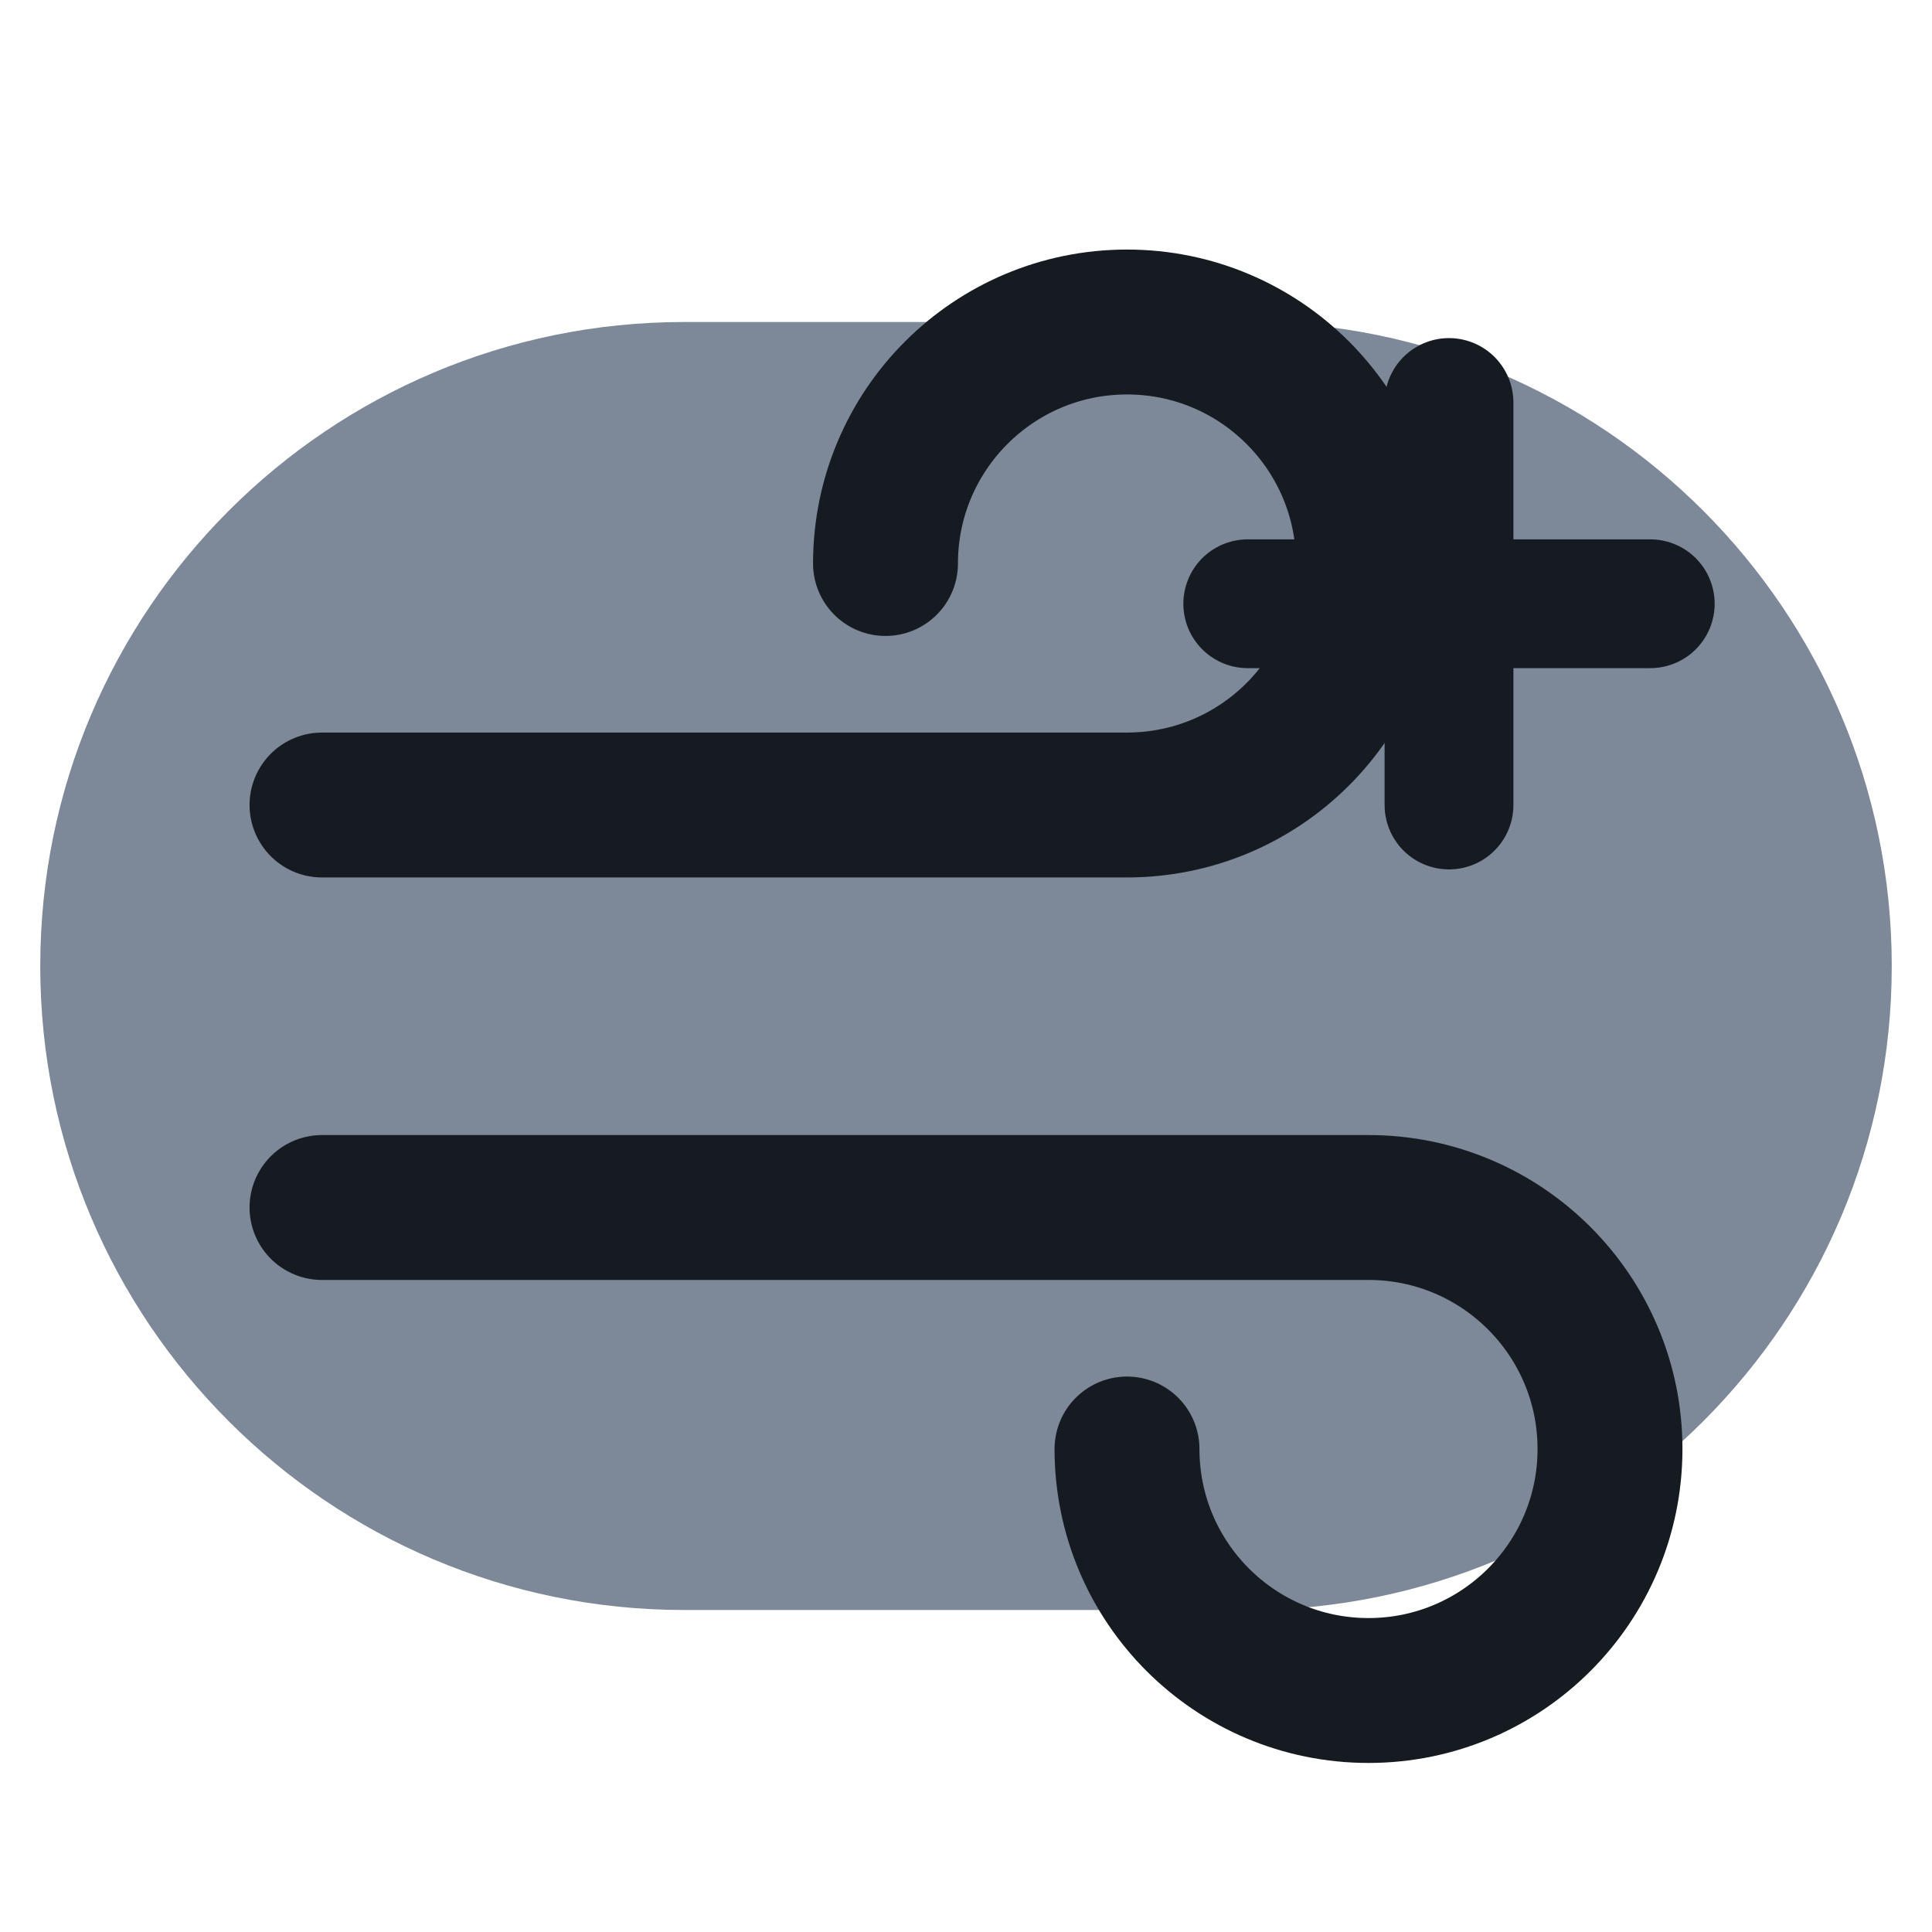
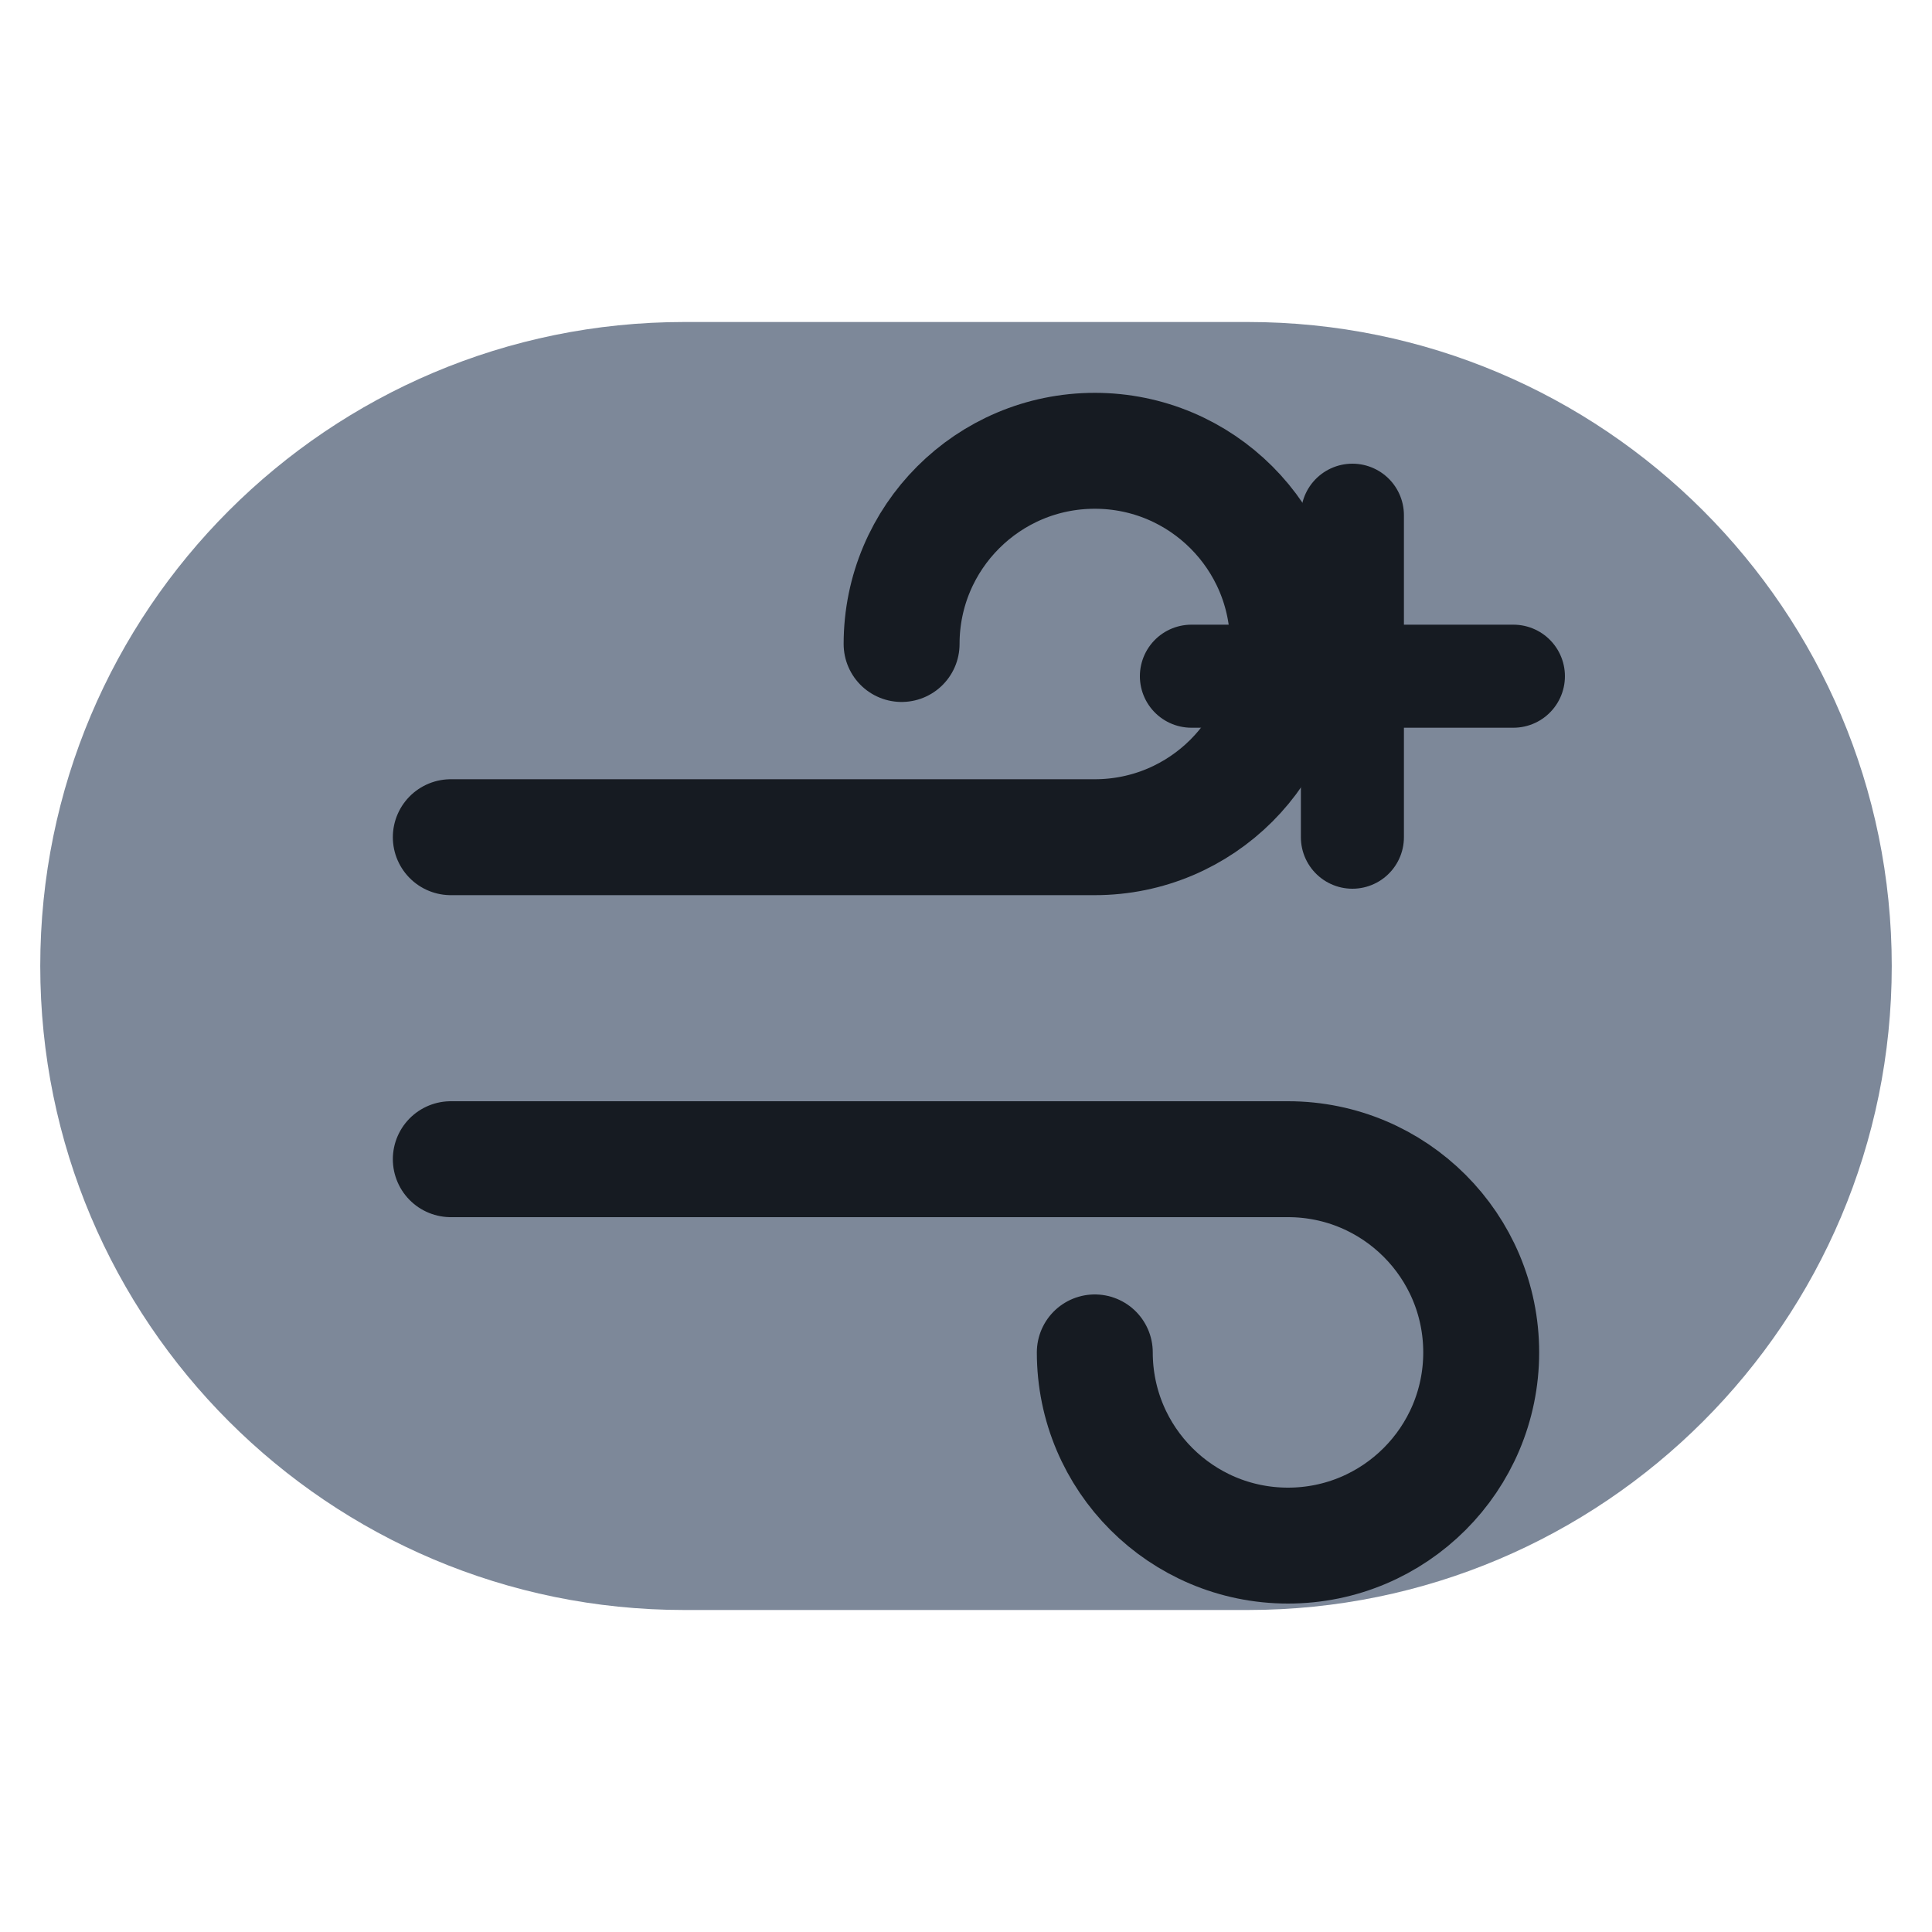
<svg xmlns="http://www.w3.org/2000/svg" viewBox="0 0 24 24" width="24" height="24">
  <rect x="0.5" y="4" width="23" height="16" rx="8" fill="#7d8899" />
-   <path d="M4 10h10a3 3 0 1 0-3-3M4 15h13a3 3 0 1 1-3 3" fill="none" stroke="#161b22" stroke-width="1.8" stroke-linecap="round" stroke-linejoin="round" />
-   <path d="M18 5v5M15.5 7.5h5" fill="none" stroke="#161b22" stroke-width="1.6" stroke-linecap="round" stroke-linejoin="round" />
+   <g transform="translate(12 12) scale(0.8) translate(-12 -12)">
+     <path d="M4 10h10a3 3 0 1 0-3-3M4 15h13a3 3 0 1 1-3 3" fill="none" stroke="#161b22" stroke-width="1.8" stroke-linecap="round" stroke-linejoin="round" />
+     <path d="M18 5v5M15.5 7.5h5" fill="none" stroke="#161b22" stroke-width="1.6" stroke-linecap="round" stroke-linejoin="round" />
+   </g>
</svg>
